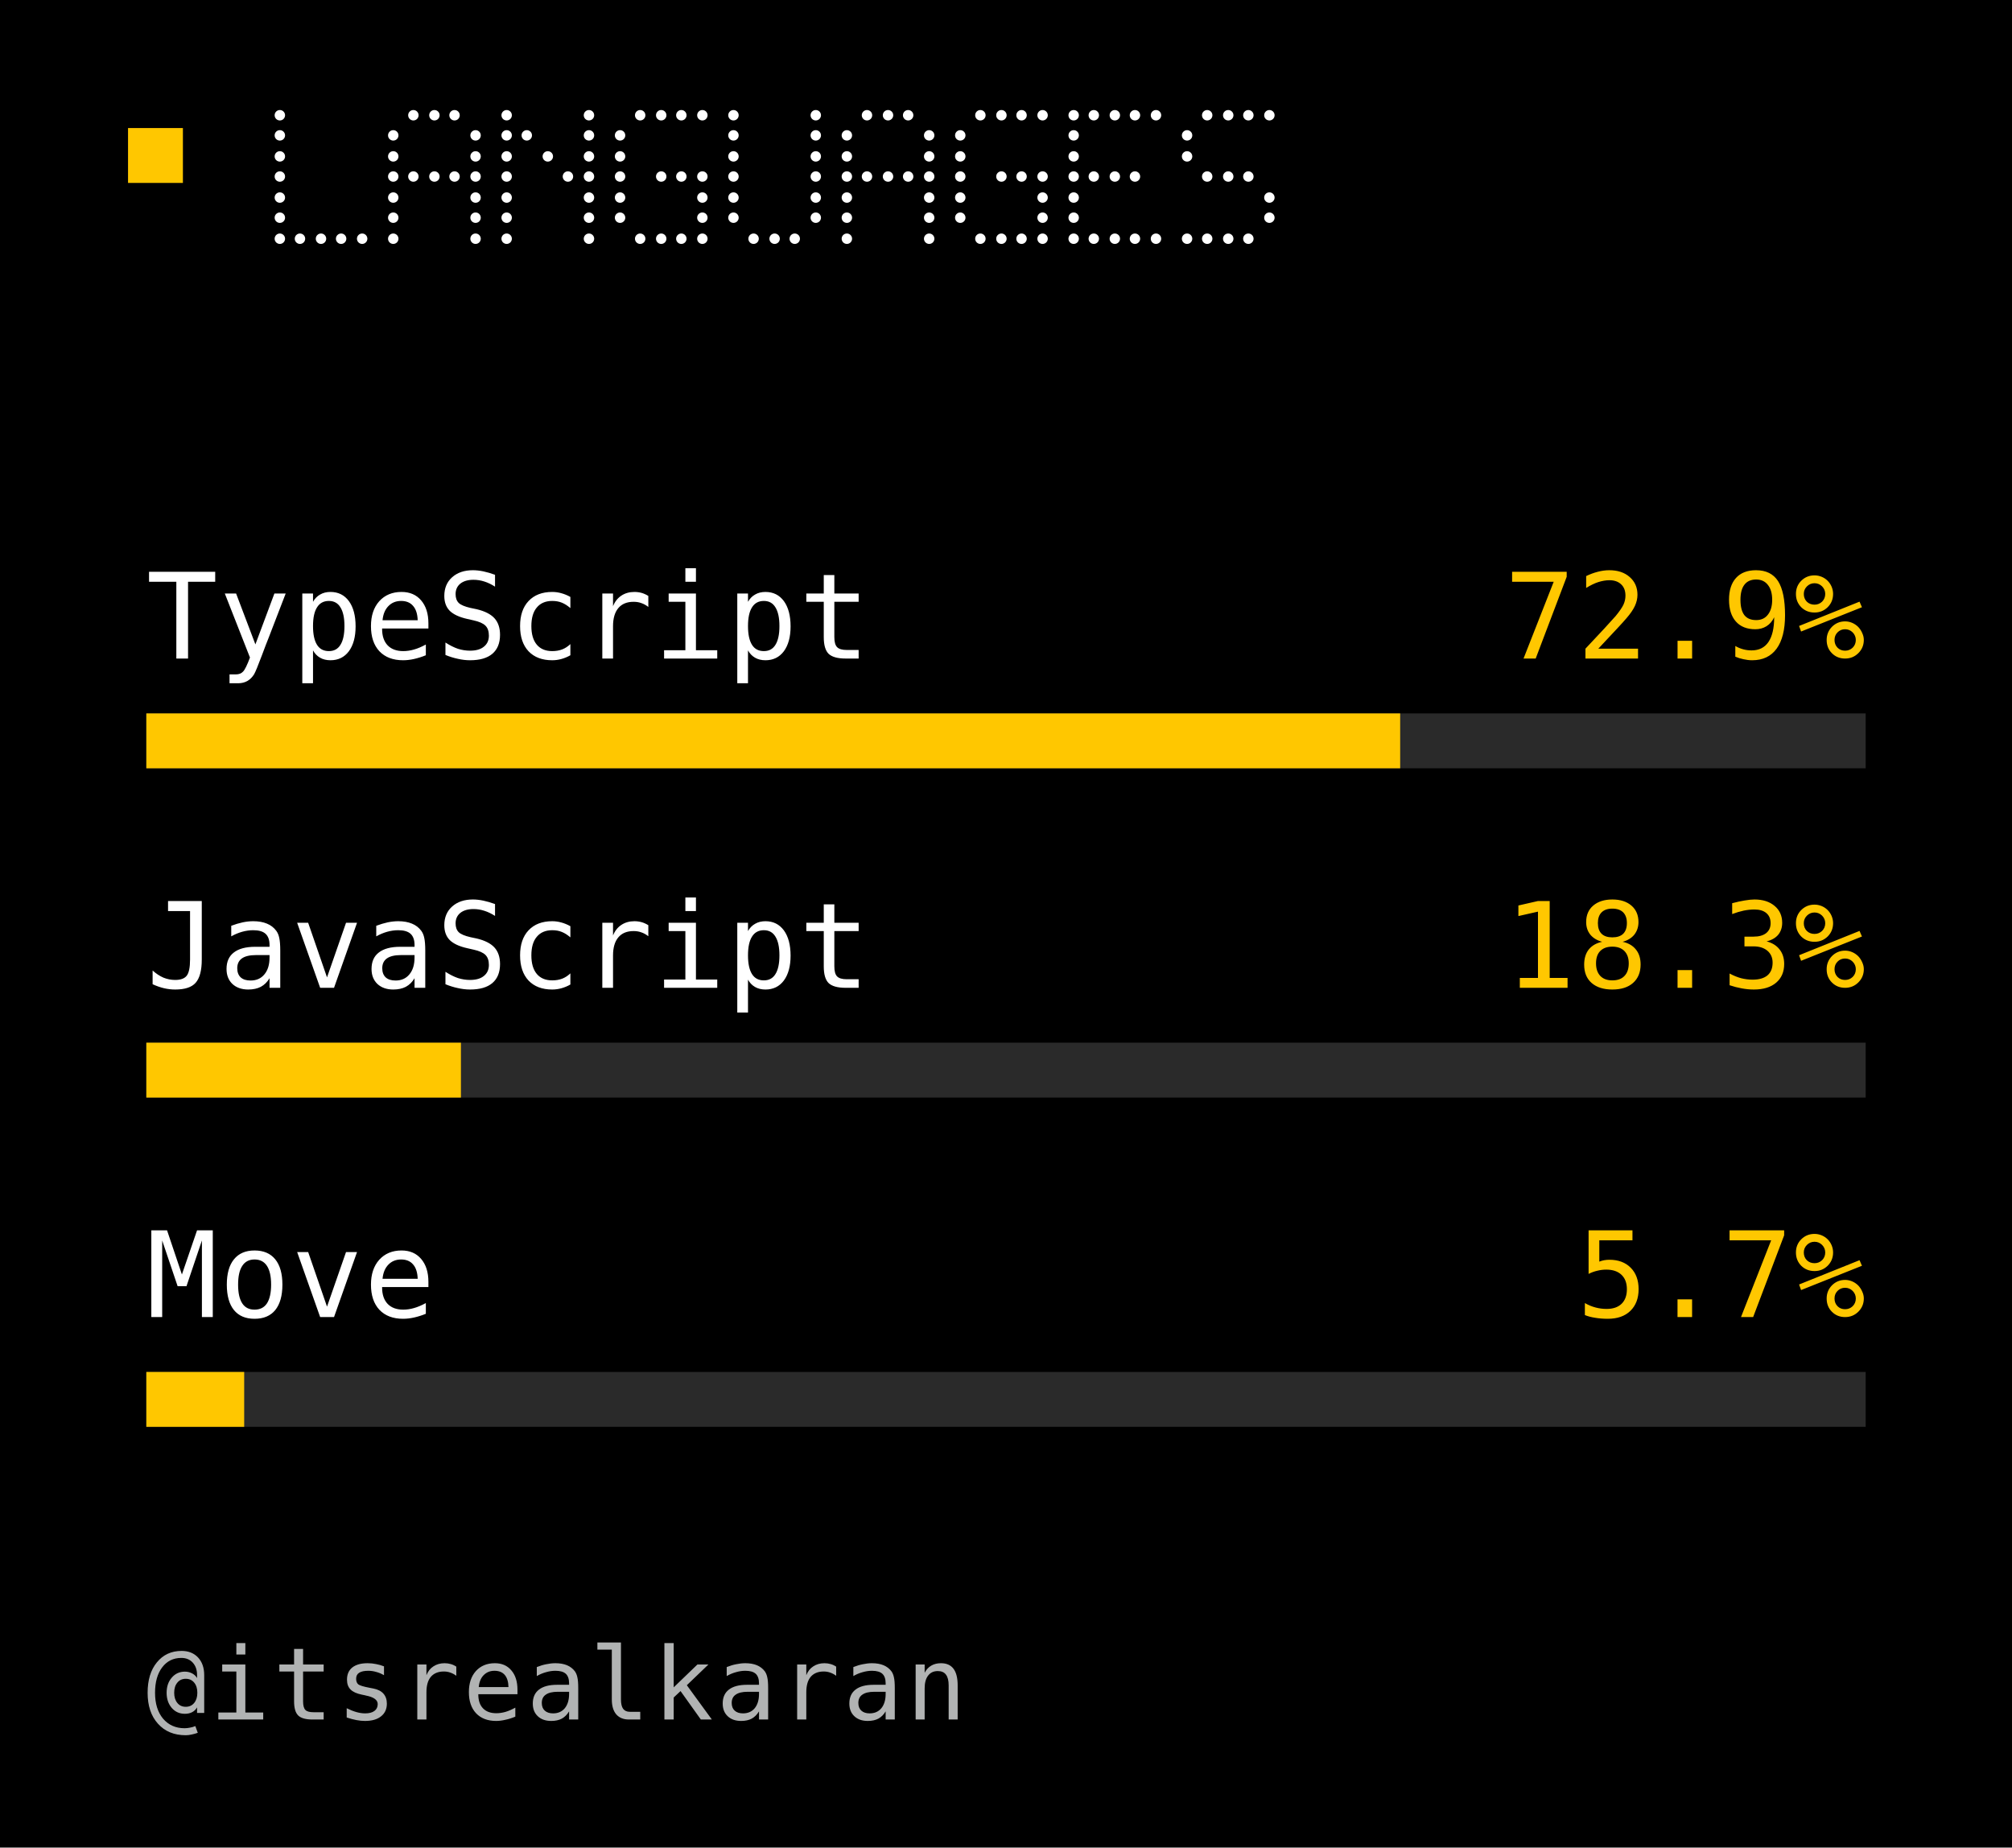
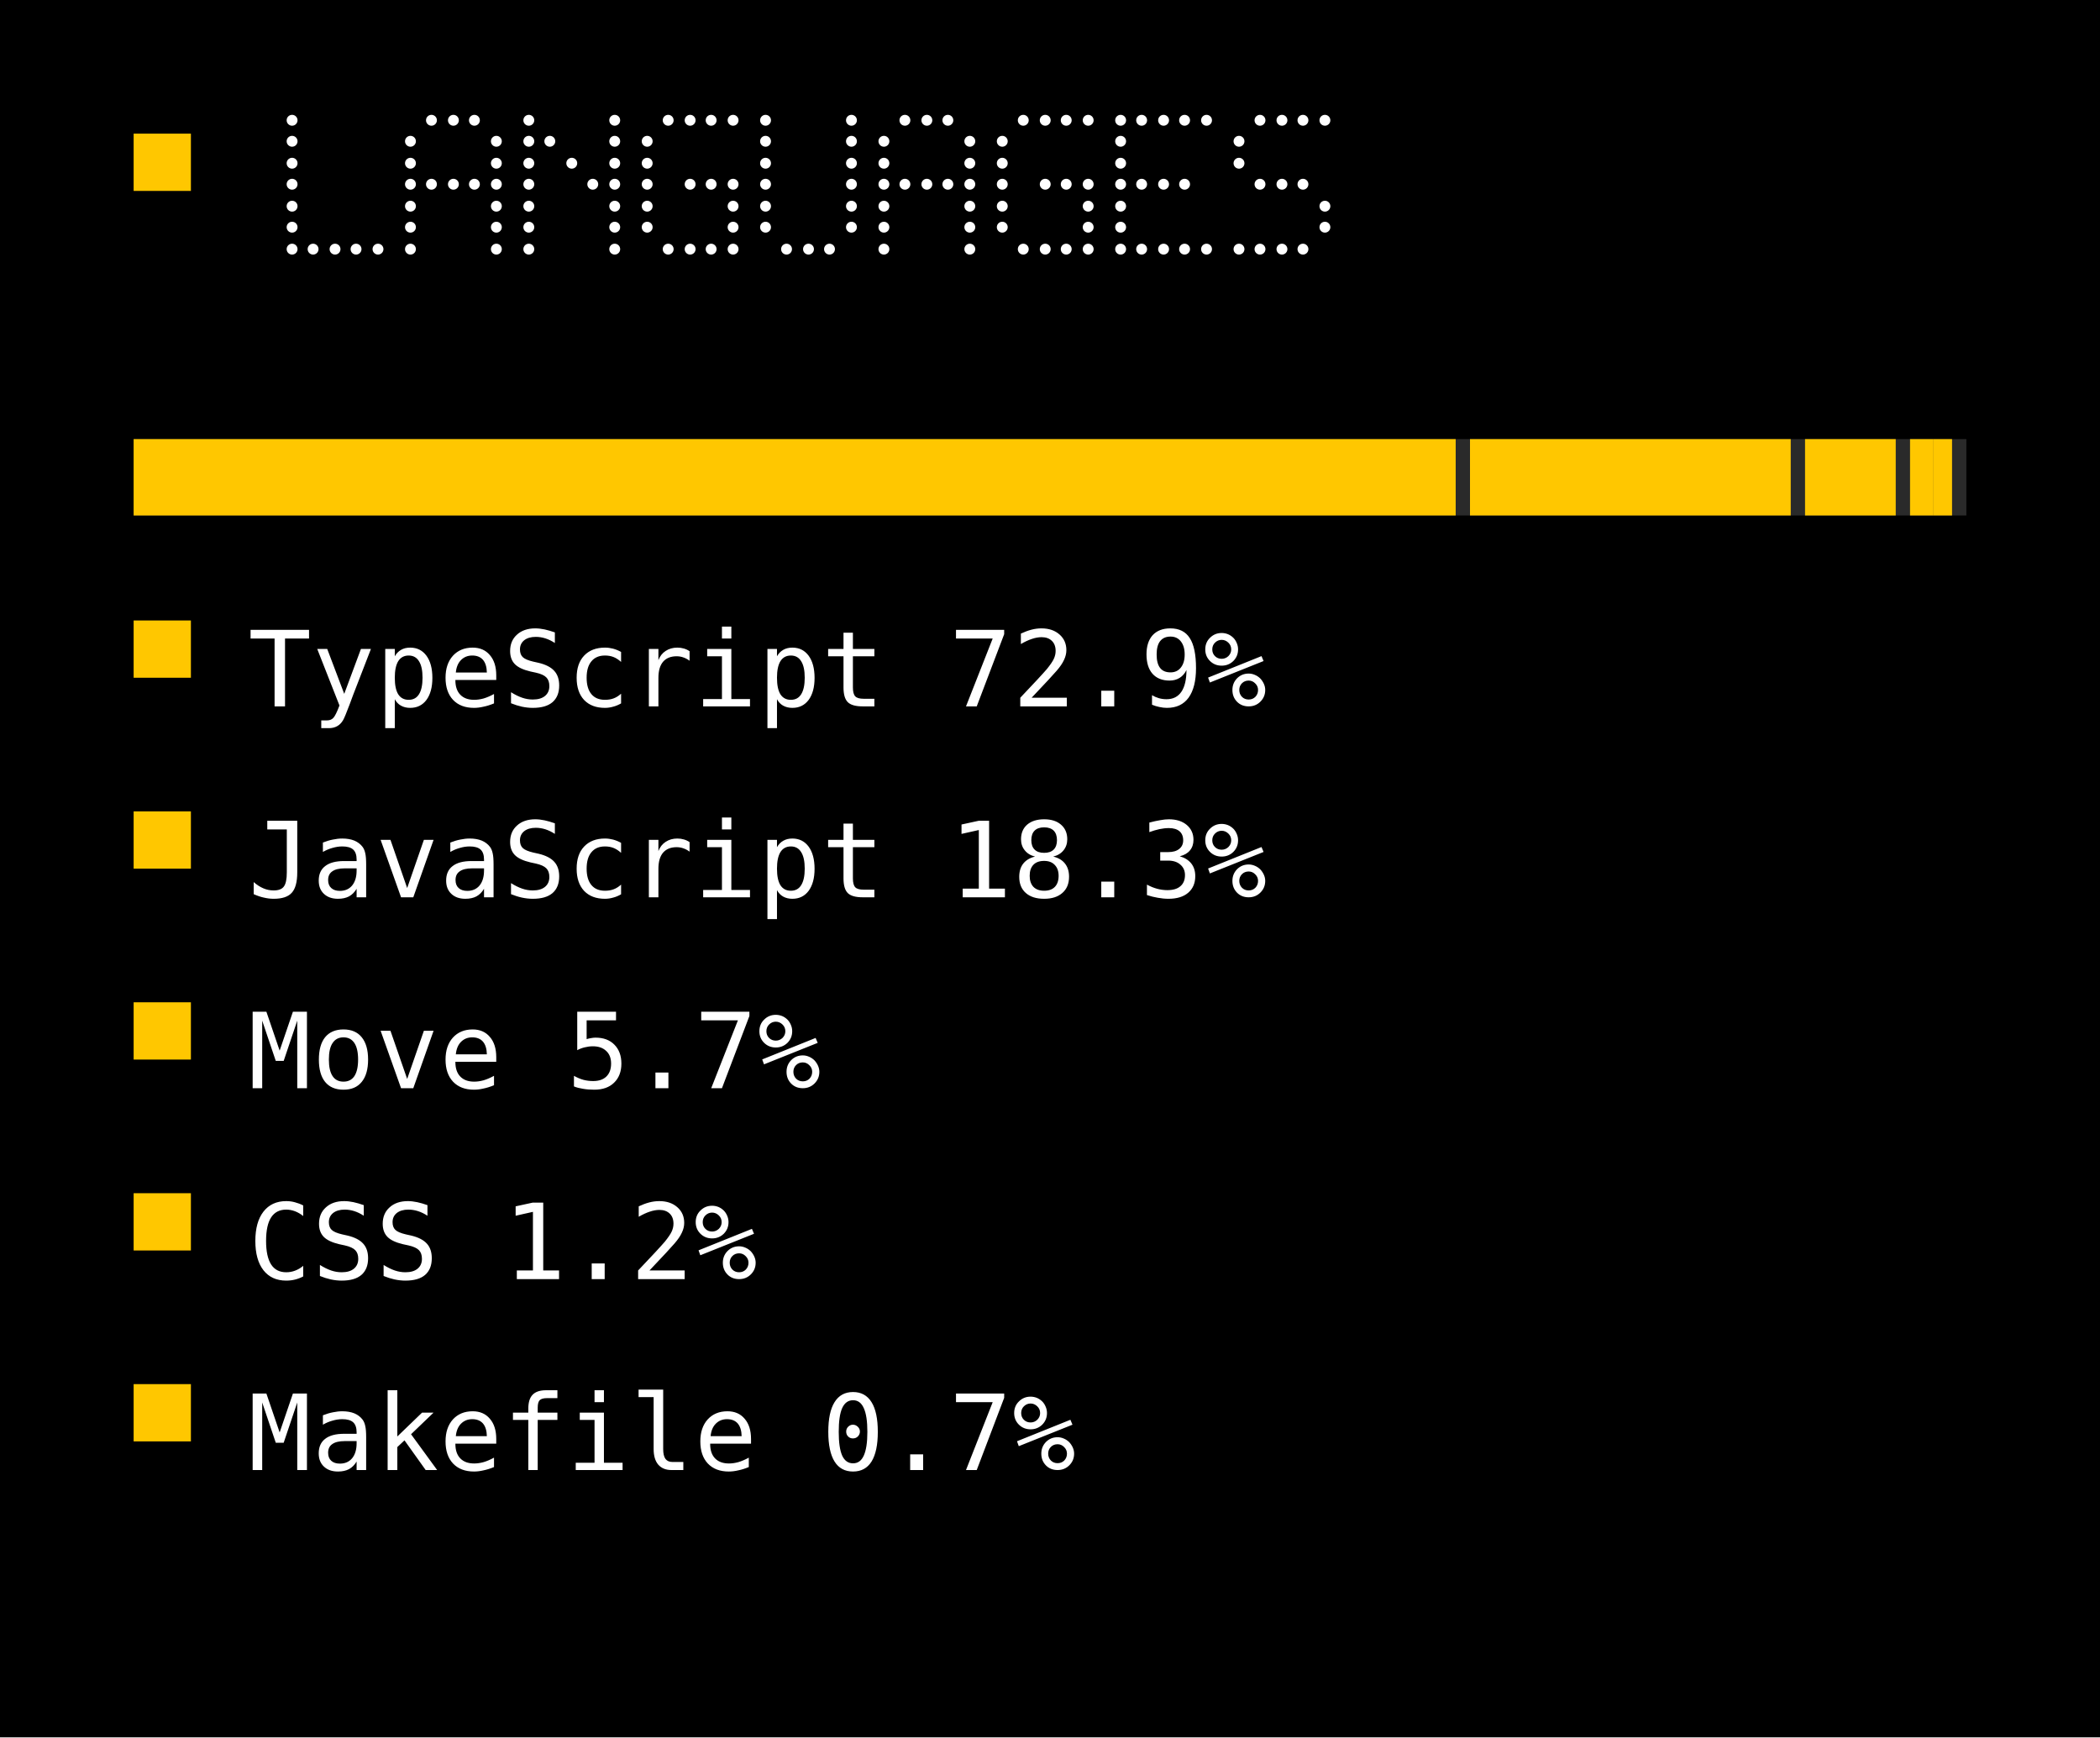
- <svg xmlns="http://www.w3.org/2000/svg" width="220" height="202" viewBox="0 0 220 202" role="img">
-   <rect width="220" height="202" fill="#000000" />
+ <svg xmlns="http://www.w3.org/2000/svg" width="220" height="182" viewBox="0 0 220 182" role="img">
+   <rect width="220" height="182" fill="#000000" />
  <rect x="14" y="14" width="6" height="6" fill="#FFC700" />
  <circle cx="30.6" cy="12.6" r="0.57" fill="#FFFFFF" />
  <circle cx="30.6" cy="14.8" r="0.57" fill="#FFFFFF" />
  <circle cx="30.6" cy="17.1" r="0.57" fill="#FFFFFF" />
  <circle cx="30.6" cy="19.3" r="0.57" fill="#FFFFFF" />
  <circle cx="30.6" cy="21.6" r="0.57" fill="#FFFFFF" />
  <circle cx="30.6" cy="23.8" r="0.57" fill="#FFFFFF" />
  <circle cx="30.6" cy="26.1" r="0.57" fill="#FFFFFF" />
  <circle cx="32.8" cy="26.1" r="0.57" fill="#FFFFFF" />
  <circle cx="35.1" cy="26.1" r="0.57" fill="#FFFFFF" />
  <circle cx="37.3" cy="26.1" r="0.57" fill="#FFFFFF" />
  <circle cx="39.6" cy="26.1" r="0.57" fill="#FFFFFF" />
  <circle cx="45.2" cy="12.6" r="0.57" fill="#FFFFFF" />
  <circle cx="47.5" cy="12.6" r="0.57" fill="#FFFFFF" />
  <circle cx="49.7" cy="12.6" r="0.57" fill="#FFFFFF" />
  <circle cx="43.0" cy="14.8" r="0.57" fill="#FFFFFF" />
  <circle cx="52.0" cy="14.8" r="0.57" fill="#FFFFFF" />
  <circle cx="43.0" cy="17.1" r="0.57" fill="#FFFFFF" />
  <circle cx="52.0" cy="17.1" r="0.57" fill="#FFFFFF" />
  <circle cx="43.0" cy="19.3" r="0.57" fill="#FFFFFF" />
  <circle cx="45.2" cy="19.3" r="0.57" fill="#FFFFFF" />
  <circle cx="47.5" cy="19.3" r="0.57" fill="#FFFFFF" />
  <circle cx="49.7" cy="19.3" r="0.57" fill="#FFFFFF" />
  <circle cx="52.0" cy="19.3" r="0.57" fill="#FFFFFF" />
  <circle cx="43.0" cy="21.6" r="0.57" fill="#FFFFFF" />
  <circle cx="52.0" cy="21.6" r="0.57" fill="#FFFFFF" />
  <circle cx="43.0" cy="23.8" r="0.57" fill="#FFFFFF" />
  <circle cx="52.0" cy="23.8" r="0.57" fill="#FFFFFF" />
  <circle cx="43.0" cy="26.1" r="0.57" fill="#FFFFFF" />
  <circle cx="52.0" cy="26.1" r="0.57" fill="#FFFFFF" />
  <circle cx="55.4" cy="12.6" r="0.57" fill="#FFFFFF" />
  <circle cx="64.4" cy="12.6" r="0.57" fill="#FFFFFF" />
  <circle cx="55.4" cy="14.8" r="0.57" fill="#FFFFFF" />
  <circle cx="57.6" cy="14.8" r="0.57" fill="#FFFFFF" />
  <circle cx="64.4" cy="14.8" r="0.57" fill="#FFFFFF" />
  <circle cx="55.4" cy="17.1" r="0.57" fill="#FFFFFF" />
  <circle cx="59.9" cy="17.1" r="0.57" fill="#FFFFFF" />
  <circle cx="64.4" cy="17.1" r="0.57" fill="#FFFFFF" />
  <circle cx="55.4" cy="19.3" r="0.57" fill="#FFFFFF" />
  <circle cx="62.1" cy="19.3" r="0.57" fill="#FFFFFF" />
  <circle cx="64.4" cy="19.3" r="0.57" fill="#FFFFFF" />
  <circle cx="55.4" cy="21.6" r="0.57" fill="#FFFFFF" />
  <circle cx="64.4" cy="21.6" r="0.57" fill="#FFFFFF" />
  <circle cx="55.4" cy="23.8" r="0.57" fill="#FFFFFF" />
  <circle cx="64.4" cy="23.8" r="0.57" fill="#FFFFFF" />
  <circle cx="55.4" cy="26.1" r="0.57" fill="#FFFFFF" />
  <circle cx="64.4" cy="26.1" r="0.57" fill="#FFFFFF" />
  <circle cx="70.0" cy="12.6" r="0.57" fill="#FFFFFF" />
  <circle cx="72.3" cy="12.6" r="0.57" fill="#FFFFFF" />
  <circle cx="74.5" cy="12.6" r="0.57" fill="#FFFFFF" />
  <circle cx="76.8" cy="12.6" r="0.57" fill="#FFFFFF" />
  <circle cx="67.8" cy="14.8" r="0.57" fill="#FFFFFF" />
  <circle cx="67.8" cy="17.1" r="0.57" fill="#FFFFFF" />
  <circle cx="67.8" cy="19.3" r="0.57" fill="#FFFFFF" />
  <circle cx="72.3" cy="19.3" r="0.57" fill="#FFFFFF" />
  <circle cx="74.5" cy="19.3" r="0.57" fill="#FFFFFF" />
  <circle cx="76.8" cy="19.3" r="0.57" fill="#FFFFFF" />
  <circle cx="67.8" cy="21.6" r="0.57" fill="#FFFFFF" />
  <circle cx="76.8" cy="21.6" r="0.57" fill="#FFFFFF" />
  <circle cx="67.8" cy="23.8" r="0.57" fill="#FFFFFF" />
  <circle cx="76.8" cy="23.8" r="0.57" fill="#FFFFFF" />
  <circle cx="70.0" cy="26.1" r="0.57" fill="#FFFFFF" />
  <circle cx="72.3" cy="26.1" r="0.57" fill="#FFFFFF" />
  <circle cx="74.5" cy="26.1" r="0.57" fill="#FFFFFF" />
  <circle cx="76.8" cy="26.1" r="0.57" fill="#FFFFFF" />
  <circle cx="80.2" cy="12.6" r="0.57" fill="#FFFFFF" />
  <circle cx="89.2" cy="12.6" r="0.57" fill="#FFFFFF" />
  <circle cx="80.2" cy="14.8" r="0.57" fill="#FFFFFF" />
  <circle cx="89.2" cy="14.8" r="0.57" fill="#FFFFFF" />
  <circle cx="80.2" cy="17.1" r="0.57" fill="#FFFFFF" />
  <circle cx="89.2" cy="17.1" r="0.57" fill="#FFFFFF" />
  <circle cx="80.2" cy="19.3" r="0.57" fill="#FFFFFF" />
  <circle cx="89.2" cy="19.3" r="0.57" fill="#FFFFFF" />
  <circle cx="80.2" cy="21.6" r="0.57" fill="#FFFFFF" />
  <circle cx="89.2" cy="21.6" r="0.57" fill="#FFFFFF" />
  <circle cx="80.2" cy="23.8" r="0.57" fill="#FFFFFF" />
  <circle cx="89.2" cy="23.8" r="0.57" fill="#FFFFFF" />
  <circle cx="82.4" cy="26.1" r="0.57" fill="#FFFFFF" />
  <circle cx="84.7" cy="26.1" r="0.57" fill="#FFFFFF" />
  <circle cx="86.9" cy="26.1" r="0.57" fill="#FFFFFF" />
  <circle cx="94.8" cy="12.6" r="0.57" fill="#FFFFFF" />
  <circle cx="97.1" cy="12.6" r="0.57" fill="#FFFFFF" />
  <circle cx="99.3" cy="12.6" r="0.57" fill="#FFFFFF" />
  <circle cx="92.6" cy="14.8" r="0.57" fill="#FFFFFF" />
  <circle cx="101.6" cy="14.8" r="0.57" fill="#FFFFFF" />
  <circle cx="92.6" cy="17.1" r="0.57" fill="#FFFFFF" />
  <circle cx="101.6" cy="17.1" r="0.57" fill="#FFFFFF" />
  <circle cx="92.6" cy="19.3" r="0.57" fill="#FFFFFF" />
  <circle cx="94.8" cy="19.3" r="0.57" fill="#FFFFFF" />
  <circle cx="97.1" cy="19.3" r="0.57" fill="#FFFFFF" />
  <circle cx="99.3" cy="19.3" r="0.57" fill="#FFFFFF" />
  <circle cx="101.6" cy="19.3" r="0.57" fill="#FFFFFF" />
  <circle cx="92.6" cy="21.6" r="0.57" fill="#FFFFFF" />
  <circle cx="101.6" cy="21.6" r="0.57" fill="#FFFFFF" />
  <circle cx="92.6" cy="23.8" r="0.57" fill="#FFFFFF" />
  <circle cx="101.6" cy="23.8" r="0.57" fill="#FFFFFF" />
  <circle cx="92.6" cy="26.1" r="0.57" fill="#FFFFFF" />
  <circle cx="101.6" cy="26.1" r="0.57" fill="#FFFFFF" />
  <circle cx="107.2" cy="12.6" r="0.57" fill="#FFFFFF" />
  <circle cx="109.5" cy="12.6" r="0.57" fill="#FFFFFF" />
  <circle cx="111.7" cy="12.6" r="0.57" fill="#FFFFFF" />
  <circle cx="114.0" cy="12.6" r="0.57" fill="#FFFFFF" />
  <circle cx="105.0" cy="14.8" r="0.57" fill="#FFFFFF" />
  <circle cx="105.0" cy="17.1" r="0.57" fill="#FFFFFF" />
  <circle cx="105.0" cy="19.3" r="0.57" fill="#FFFFFF" />
  <circle cx="109.5" cy="19.3" r="0.57" fill="#FFFFFF" />
  <circle cx="111.7" cy="19.3" r="0.57" fill="#FFFFFF" />
  <circle cx="114.0" cy="19.3" r="0.57" fill="#FFFFFF" />
  <circle cx="105.0" cy="21.6" r="0.57" fill="#FFFFFF" />
  <circle cx="114.0" cy="21.6" r="0.57" fill="#FFFFFF" />
  <circle cx="105.0" cy="23.8" r="0.57" fill="#FFFFFF" />
  <circle cx="114.0" cy="23.8" r="0.57" fill="#FFFFFF" />
  <circle cx="107.2" cy="26.1" r="0.57" fill="#FFFFFF" />
  <circle cx="109.5" cy="26.1" r="0.57" fill="#FFFFFF" />
  <circle cx="111.7" cy="26.1" r="0.57" fill="#FFFFFF" />
  <circle cx="114.0" cy="26.1" r="0.57" fill="#FFFFFF" />
  <circle cx="117.4" cy="12.6" r="0.57" fill="#FFFFFF" />
  <circle cx="119.6" cy="12.6" r="0.57" fill="#FFFFFF" />
  <circle cx="121.9" cy="12.6" r="0.57" fill="#FFFFFF" />
  <circle cx="124.1" cy="12.6" r="0.57" fill="#FFFFFF" />
  <circle cx="126.4" cy="12.6" r="0.57" fill="#FFFFFF" />
  <circle cx="117.4" cy="14.8" r="0.57" fill="#FFFFFF" />
  <circle cx="117.4" cy="17.1" r="0.57" fill="#FFFFFF" />
  <circle cx="117.4" cy="19.3" r="0.57" fill="#FFFFFF" />
  <circle cx="119.6" cy="19.3" r="0.57" fill="#FFFFFF" />
  <circle cx="121.9" cy="19.3" r="0.57" fill="#FFFFFF" />
  <circle cx="124.1" cy="19.3" r="0.57" fill="#FFFFFF" />
  <circle cx="117.4" cy="21.6" r="0.57" fill="#FFFFFF" />
  <circle cx="117.4" cy="23.8" r="0.57" fill="#FFFFFF" />
  <circle cx="117.4" cy="26.1" r="0.57" fill="#FFFFFF" />
  <circle cx="119.6" cy="26.1" r="0.57" fill="#FFFFFF" />
  <circle cx="121.9" cy="26.1" r="0.57" fill="#FFFFFF" />
  <circle cx="124.1" cy="26.1" r="0.57" fill="#FFFFFF" />
  <circle cx="126.4" cy="26.1" r="0.57" fill="#FFFFFF" />
  <circle cx="132.0" cy="12.6" r="0.57" fill="#FFFFFF" />
  <circle cx="134.3" cy="12.6" r="0.57" fill="#FFFFFF" />
  <circle cx="136.5" cy="12.6" r="0.57" fill="#FFFFFF" />
  <circle cx="138.8" cy="12.6" r="0.57" fill="#FFFFFF" />
  <circle cx="129.8" cy="14.8" r="0.57" fill="#FFFFFF" />
  <circle cx="129.8" cy="17.1" r="0.57" fill="#FFFFFF" />
  <circle cx="132.0" cy="19.3" r="0.57" fill="#FFFFFF" />
  <circle cx="134.3" cy="19.3" r="0.57" fill="#FFFFFF" />
  <circle cx="136.5" cy="19.3" r="0.57" fill="#FFFFFF" />
  <circle cx="138.8" cy="21.6" r="0.57" fill="#FFFFFF" />
  <circle cx="138.8" cy="23.8" r="0.57" fill="#FFFFFF" />
  <circle cx="129.8" cy="26.1" r="0.57" fill="#FFFFFF" />
  <circle cx="132.0" cy="26.1" r="0.57" fill="#FFFFFF" />
  <circle cx="134.3" cy="26.1" r="0.57" fill="#FFFFFF" />
  <circle cx="136.5" cy="26.1" r="0.57" fill="#FFFFFF" />
-   <text x="16" y="72" fill="#FFFFFF" text-anchor="start" font-family="ui-monospace, Geist Mono, monospace" font-size="13" letter-spacing="0.1" dominant-baseline="auto">TypeScript</text>
-   <text x="204" y="72" fill="#FFC700" text-anchor="end" font-family="ui-monospace, Geist Mono, monospace" font-size="13" letter-spacing="0.1" dominant-baseline="auto">72.9%</text>
-   <rect x="16" y="78" width="188" height="6" fill="#2A2A2A" />
-   <rect x="16" y="78" width="137.1" height="6" fill="#FFC700" />
-   <text x="16" y="108" fill="#FFFFFF" text-anchor="start" font-family="ui-monospace, Geist Mono, monospace" font-size="13" letter-spacing="0.1" dominant-baseline="auto">JavaScript</text>
-   <text x="204" y="108" fill="#FFC700" text-anchor="end" font-family="ui-monospace, Geist Mono, monospace" font-size="13" letter-spacing="0.1" dominant-baseline="auto">18.3%</text>
-   <rect x="16" y="114" width="188" height="6" fill="#2A2A2A" />
-   <rect x="16" y="114" width="34.4" height="6" fill="#FFC700" />
-   <text x="16" y="144" fill="#FFFFFF" text-anchor="start" font-family="ui-monospace, Geist Mono, monospace" font-size="13" letter-spacing="0.1" dominant-baseline="auto">Move</text>
-   <text x="204" y="144" fill="#FFC700" text-anchor="end" font-family="ui-monospace, Geist Mono, monospace" font-size="13" letter-spacing="0.1" dominant-baseline="auto">5.7%</text>
-   <rect x="16" y="150" width="188" height="6" fill="#2A2A2A" />
-   <rect x="16" y="150" width="10.7" height="6" fill="#FFC700" />
-   <text x="16" y="188" fill="#B1B3B3" text-anchor="start" font-family="ui-monospace, Geist Mono, monospace" font-size="11" letter-spacing="0.3" dominant-baseline="auto">@itsrealkaran</text>
+   <rect x="14" y="46" width="192" height="8" fill="#2A2A2A" />
+   <rect x="14.0" y="46" width="138.5" height="8" fill="#FFC700" />
+   <rect x="154.0" y="46" width="33.6" height="8" fill="#FFC700" />
+   <rect x="189.1" y="46" width="9.5" height="8" fill="#FFC700" />
+   <rect x="200.1" y="46" width="2.4" height="8" fill="#FFC700" />
+   <rect x="202.5" y="46" width="2.0" height="8" fill="#FFC700" />
+   <rect x="14.0" y="65" width="6" height="6" fill="#FFC700" />
+   <text x="26.0" y="74" fill="#FFFFFF" text-anchor="start" font-family="ui-monospace, Geist Mono, monospace" font-size="11" letter-spacing="0.05" dominant-baseline="auto">TypeScript 72.9%</text>
+   <rect x="14.0" y="85" width="6" height="6" fill="#FFC700" />
+   <text x="26.0" y="94" fill="#FFFFFF" text-anchor="start" font-family="ui-monospace, Geist Mono, monospace" font-size="11" letter-spacing="0.05" dominant-baseline="auto">JavaScript 18.3%</text>
+   <rect x="14.0" y="105" width="6" height="6" fill="#FFC700" />
+   <text x="26.0" y="114" fill="#FFFFFF" text-anchor="start" font-family="ui-monospace, Geist Mono, monospace" font-size="11" letter-spacing="0.05" dominant-baseline="auto">Move 5.7%</text>
+   <rect x="14.0" y="125" width="6" height="6" fill="#FFC700" />
+   <text x="26.0" y="134" fill="#FFFFFF" text-anchor="start" font-family="ui-monospace, Geist Mono, monospace" font-size="11" letter-spacing="0.05" dominant-baseline="auto">CSS 1.2%</text>
+   <rect x="14.0" y="145" width="6" height="6" fill="#FFC700" />
+   <text x="26.0" y="154" fill="#FFFFFF" text-anchor="start" font-family="ui-monospace, Geist Mono, monospace" font-size="11" letter-spacing="0.05" dominant-baseline="auto">Makefile 0.7%</text>
</svg>
